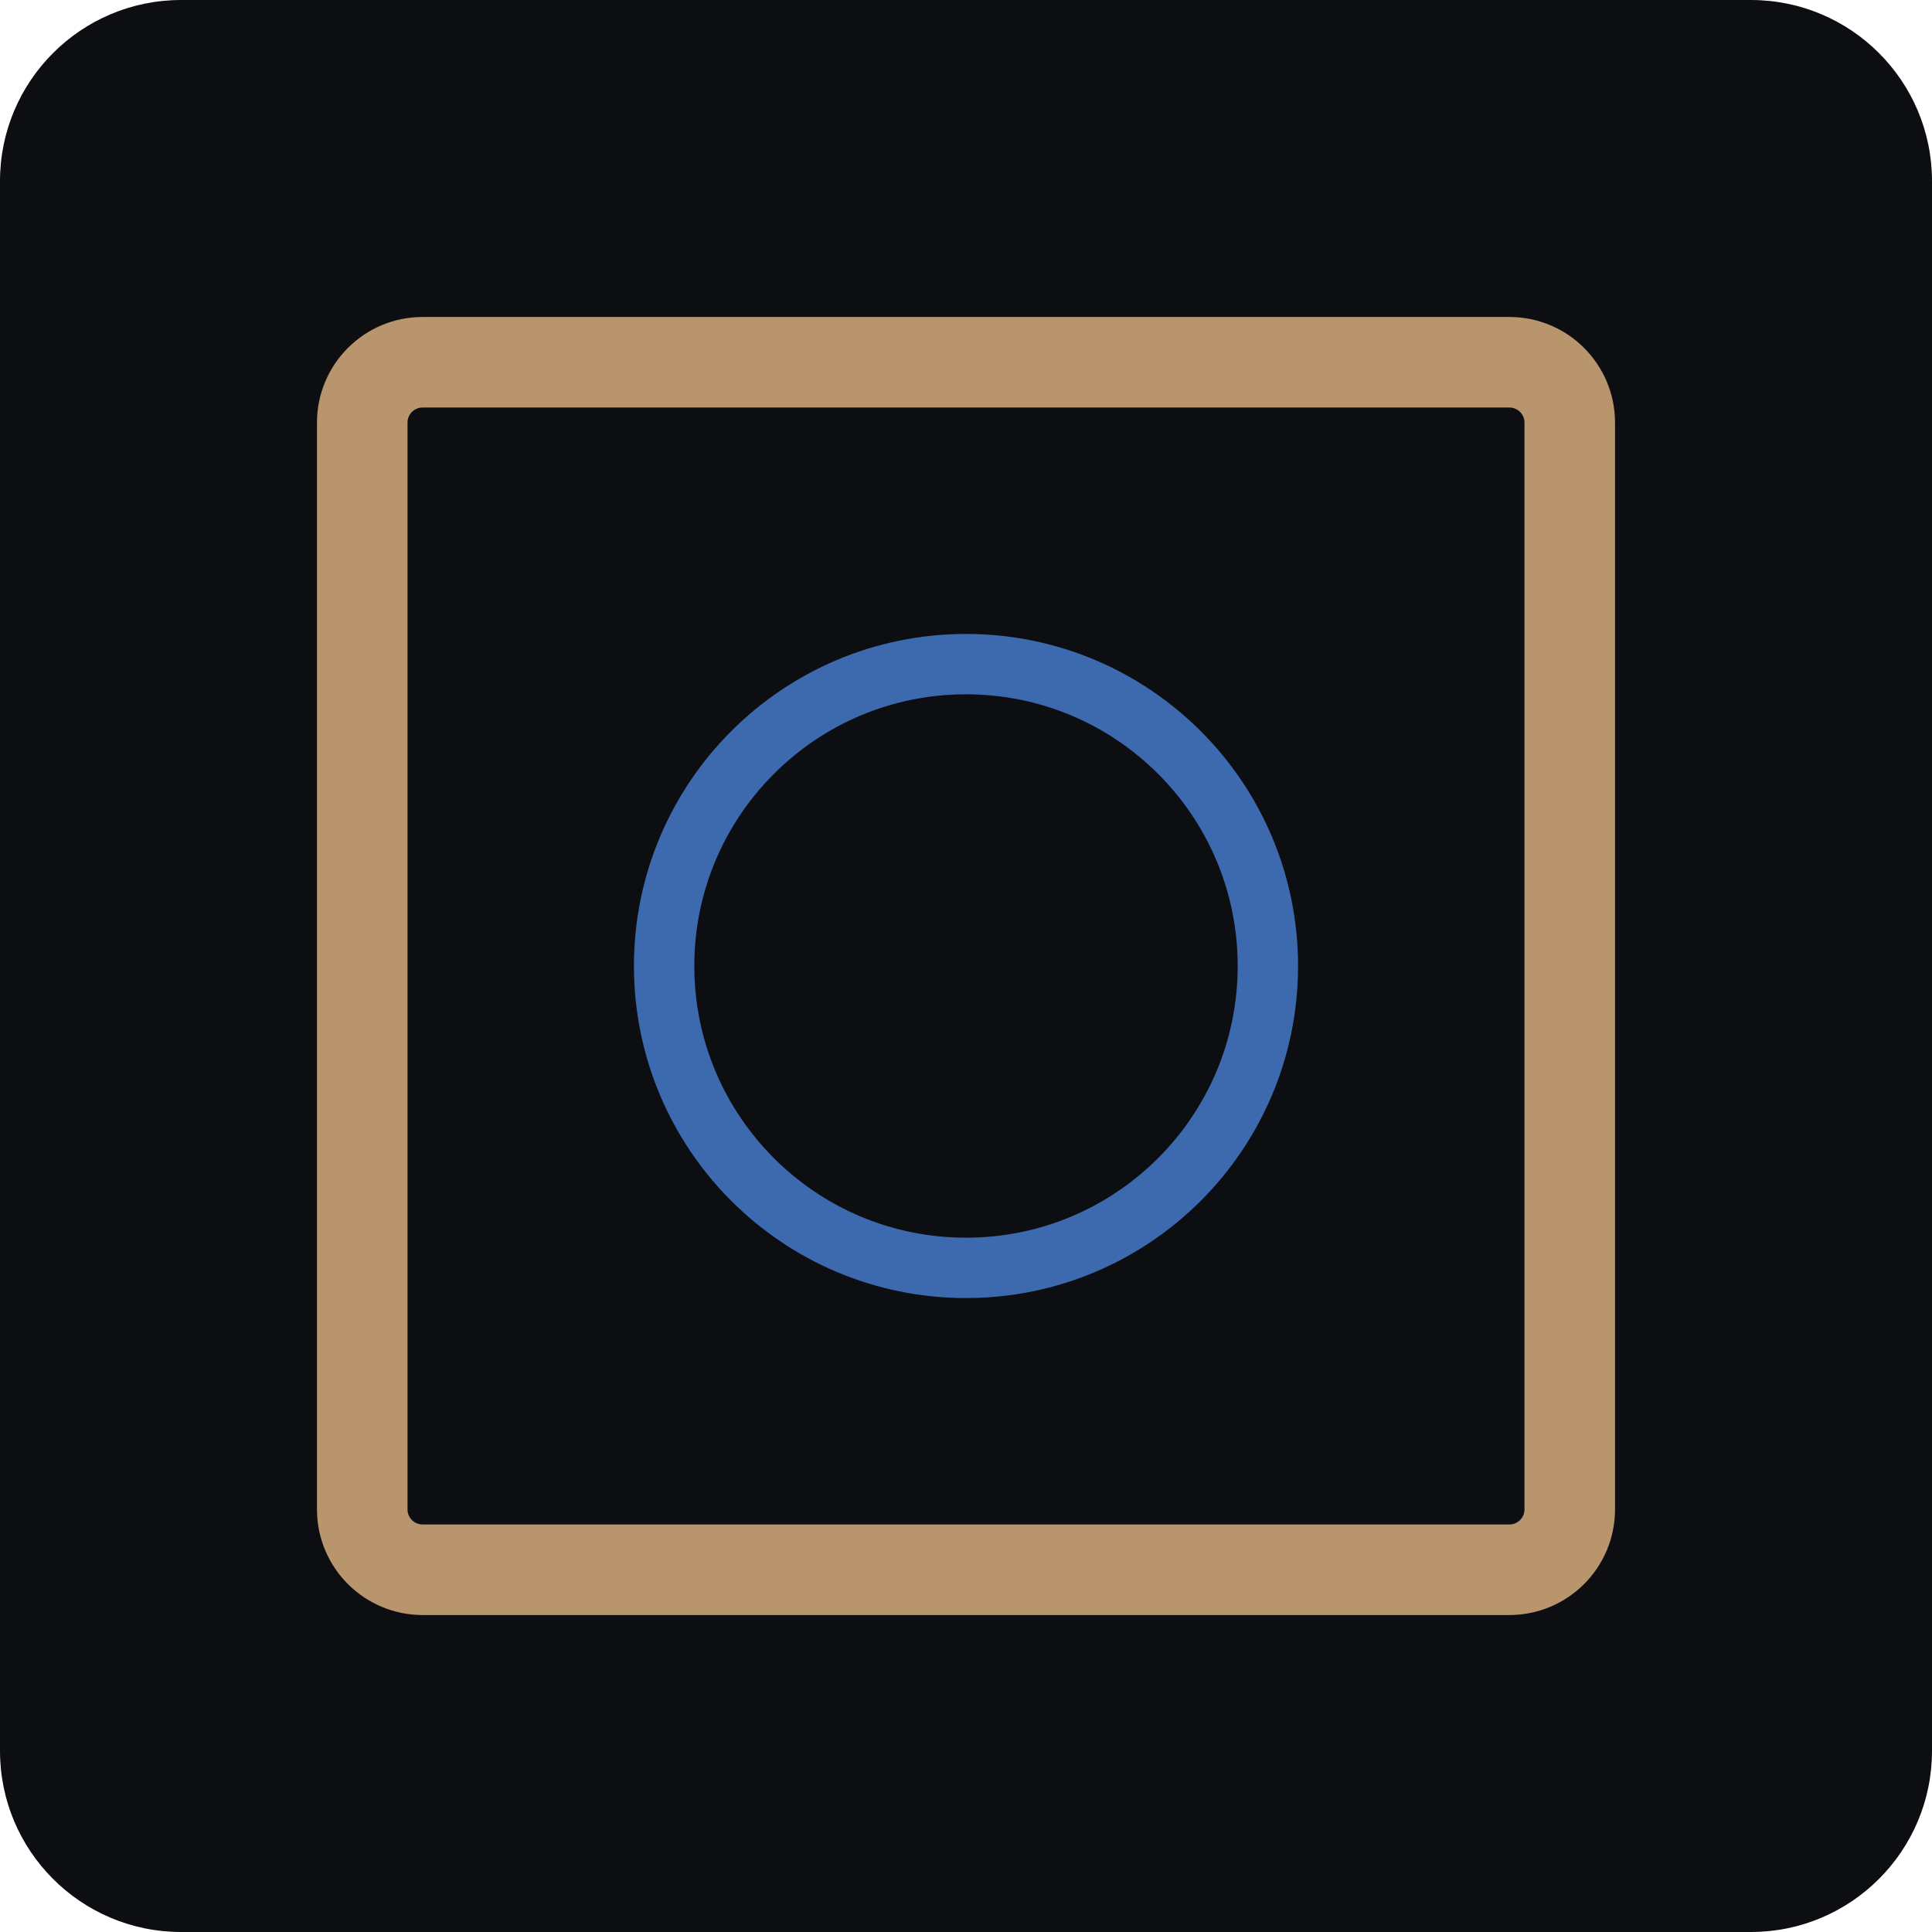
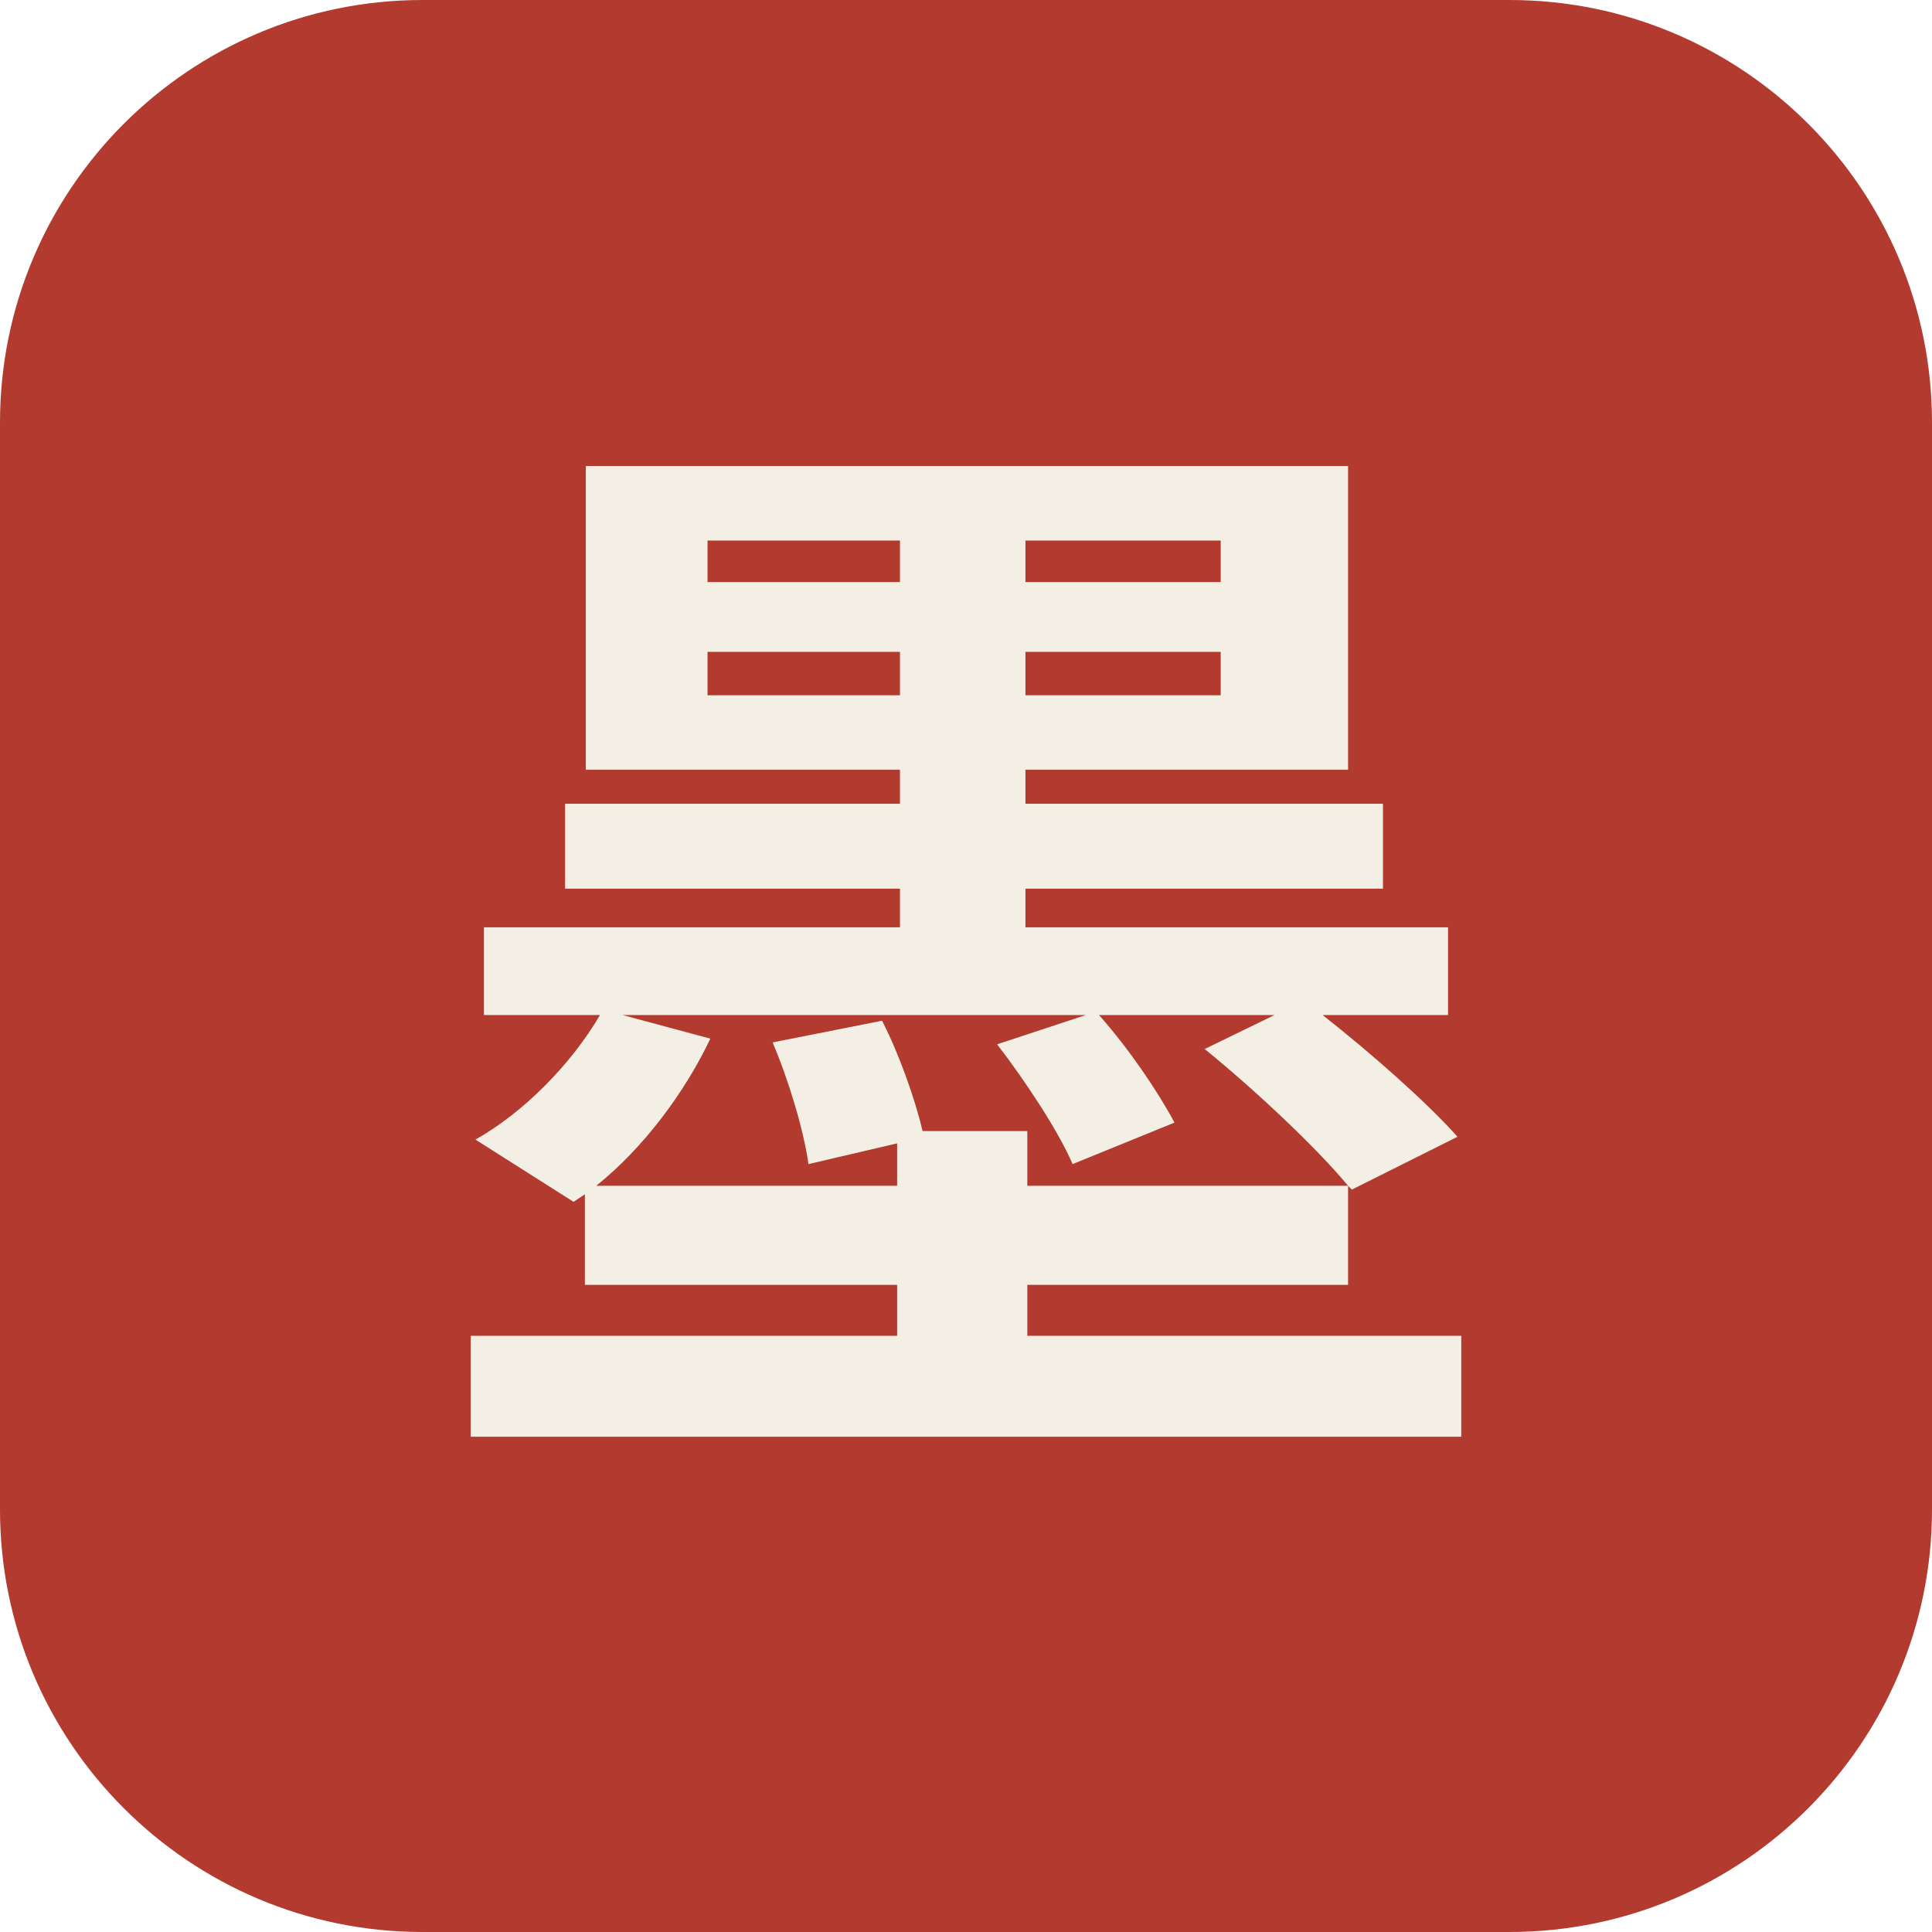
- <svg xmlns="http://www.w3.org/2000/svg" viewBox="0 0 32 32" fill="none">
-   <rect width="32" height="32" rx="3" fill="#0c0e12" />
-   <rect x="6" y="6" width="20" height="20" rx="1" stroke="#b8956c" stroke-width="1.5" />
-   <circle cx="16" cy="16" r="5" stroke="#4a7fd4" stroke-width="1" opacity="0.8" />
+ <svg xmlns="http://www.w3.org/2000/svg" viewBox="0 0 32 32" fill="none" aria-label="墨">
+   <rect width="32" height="32" rx="7" fill="#b23a2e" />
+   <text x="16" y="22.5" text-anchor="middle" font-family="Georgia, 'Noto Serif JP', 'Hiragino Mincho ProN', serif" font-size="18" font-weight="700" fill="#f4efe4">墨</text>
</svg>
